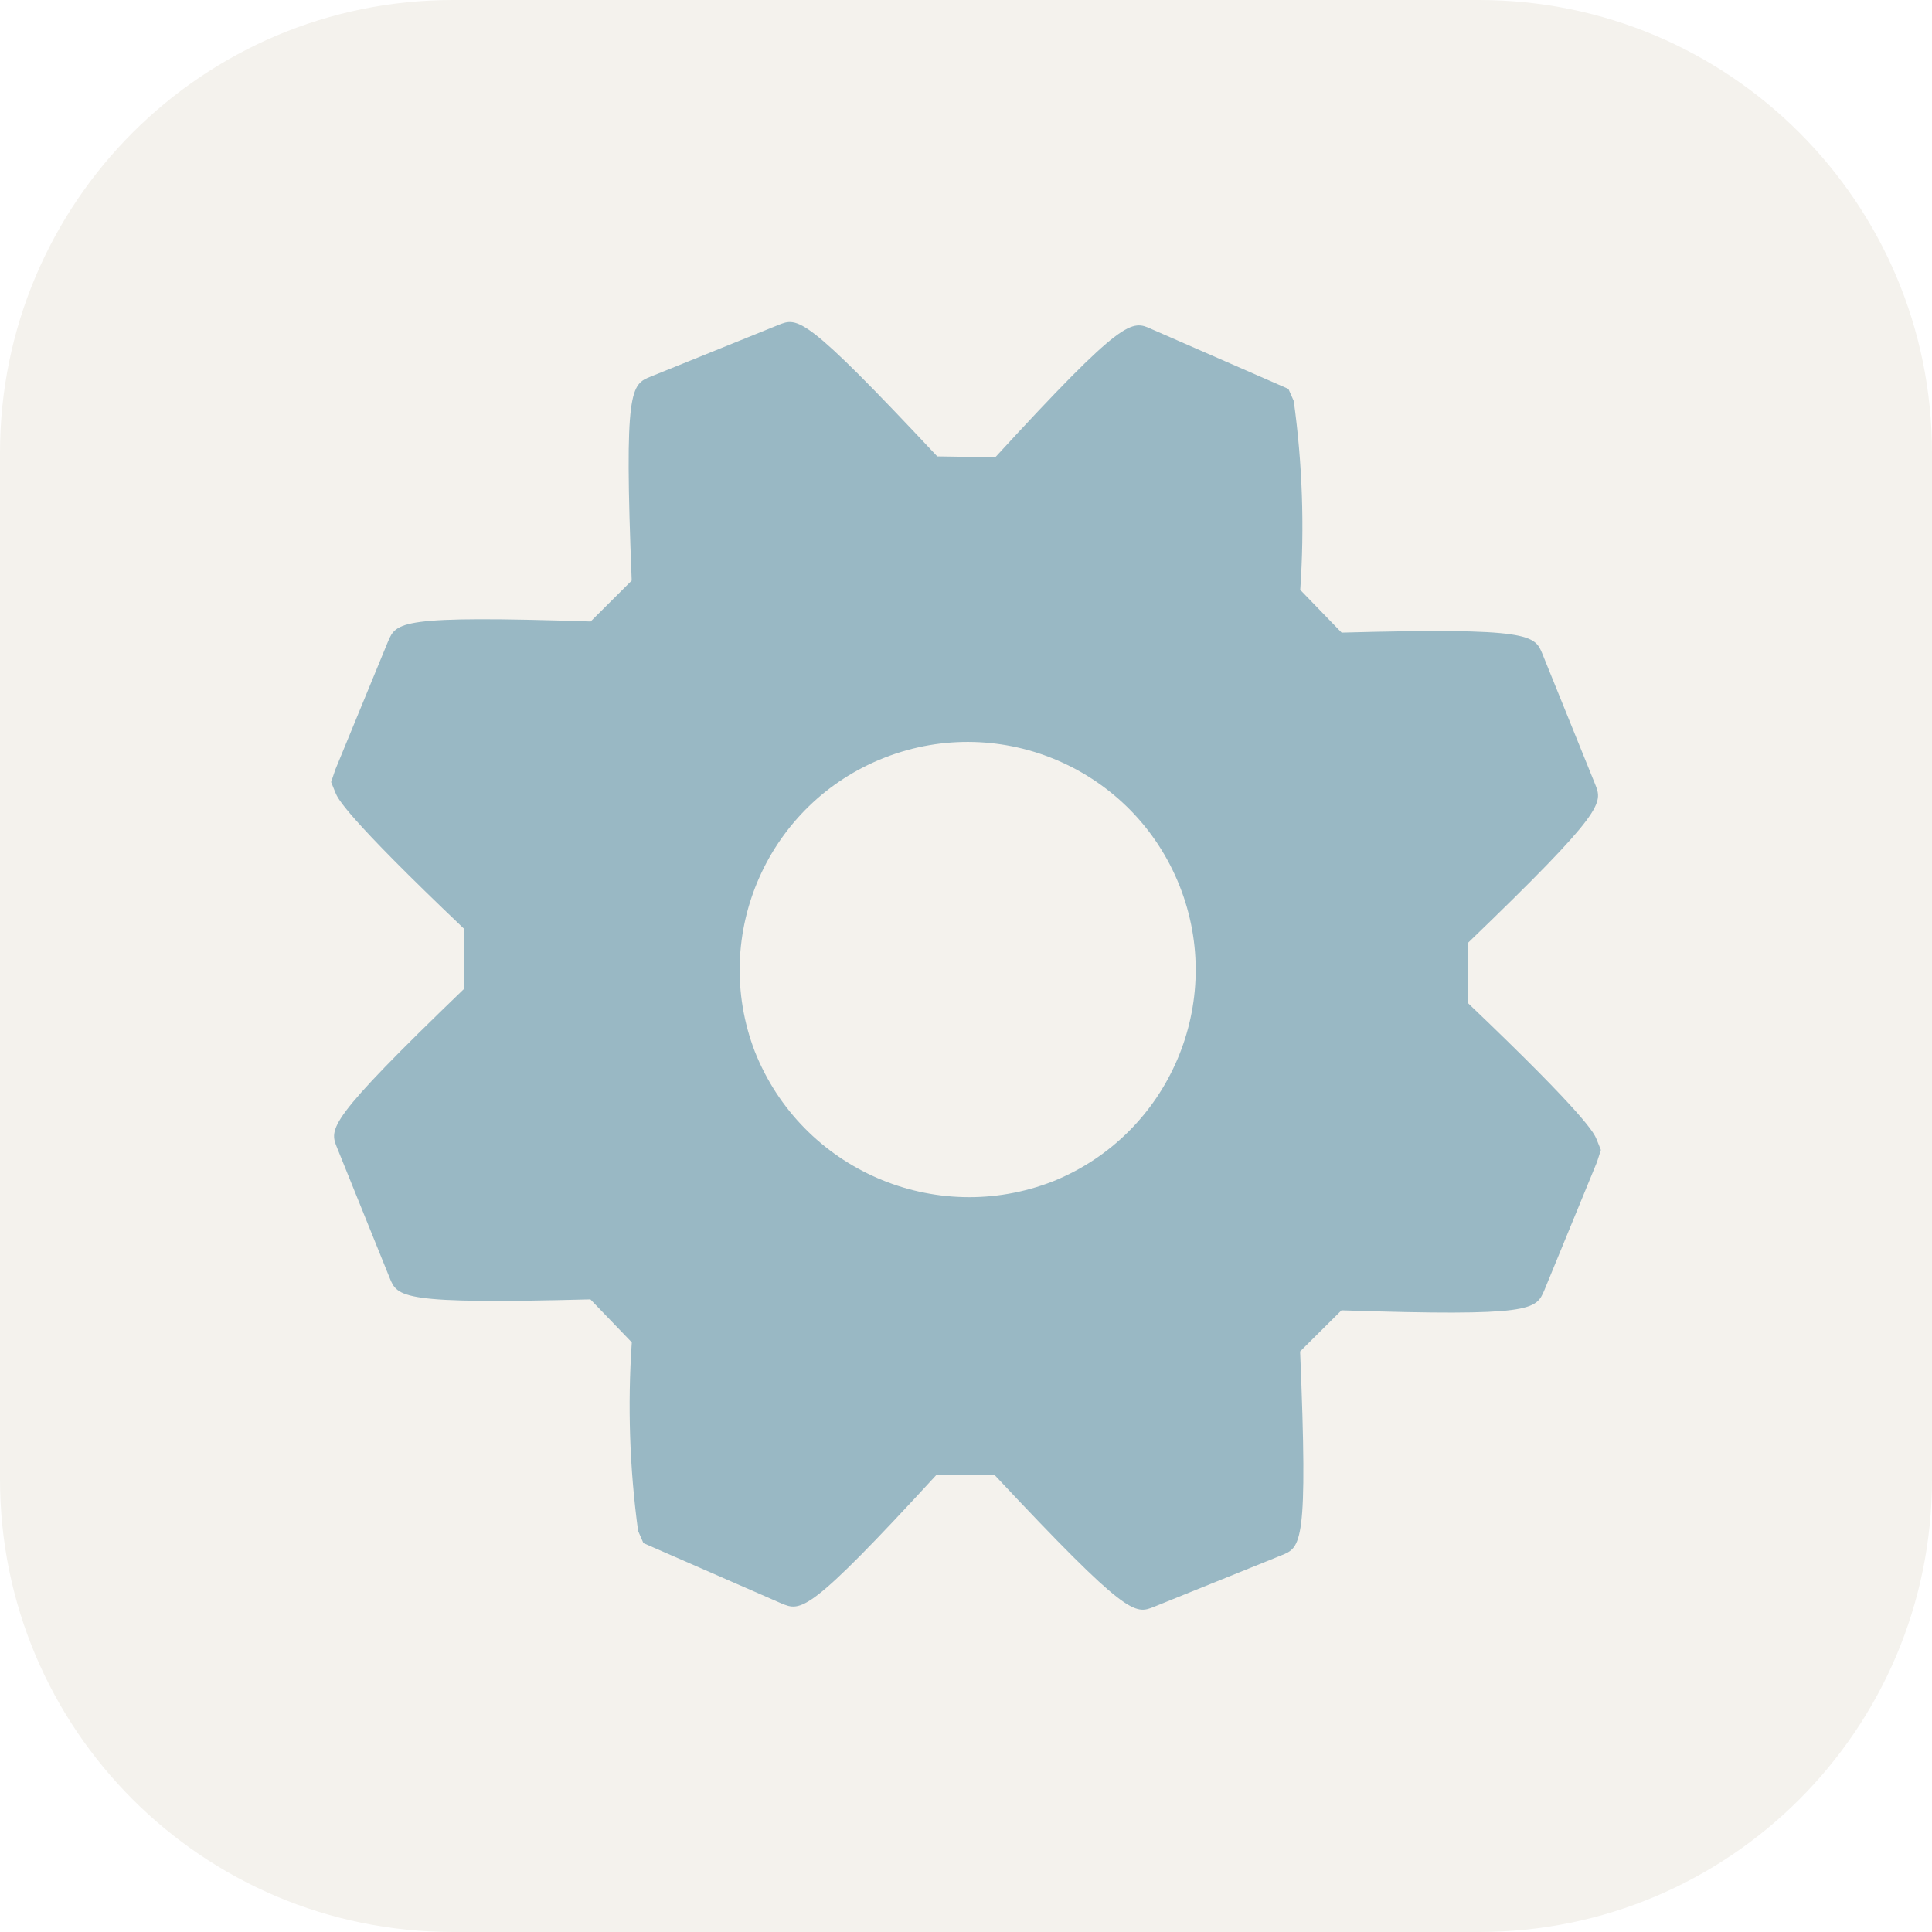
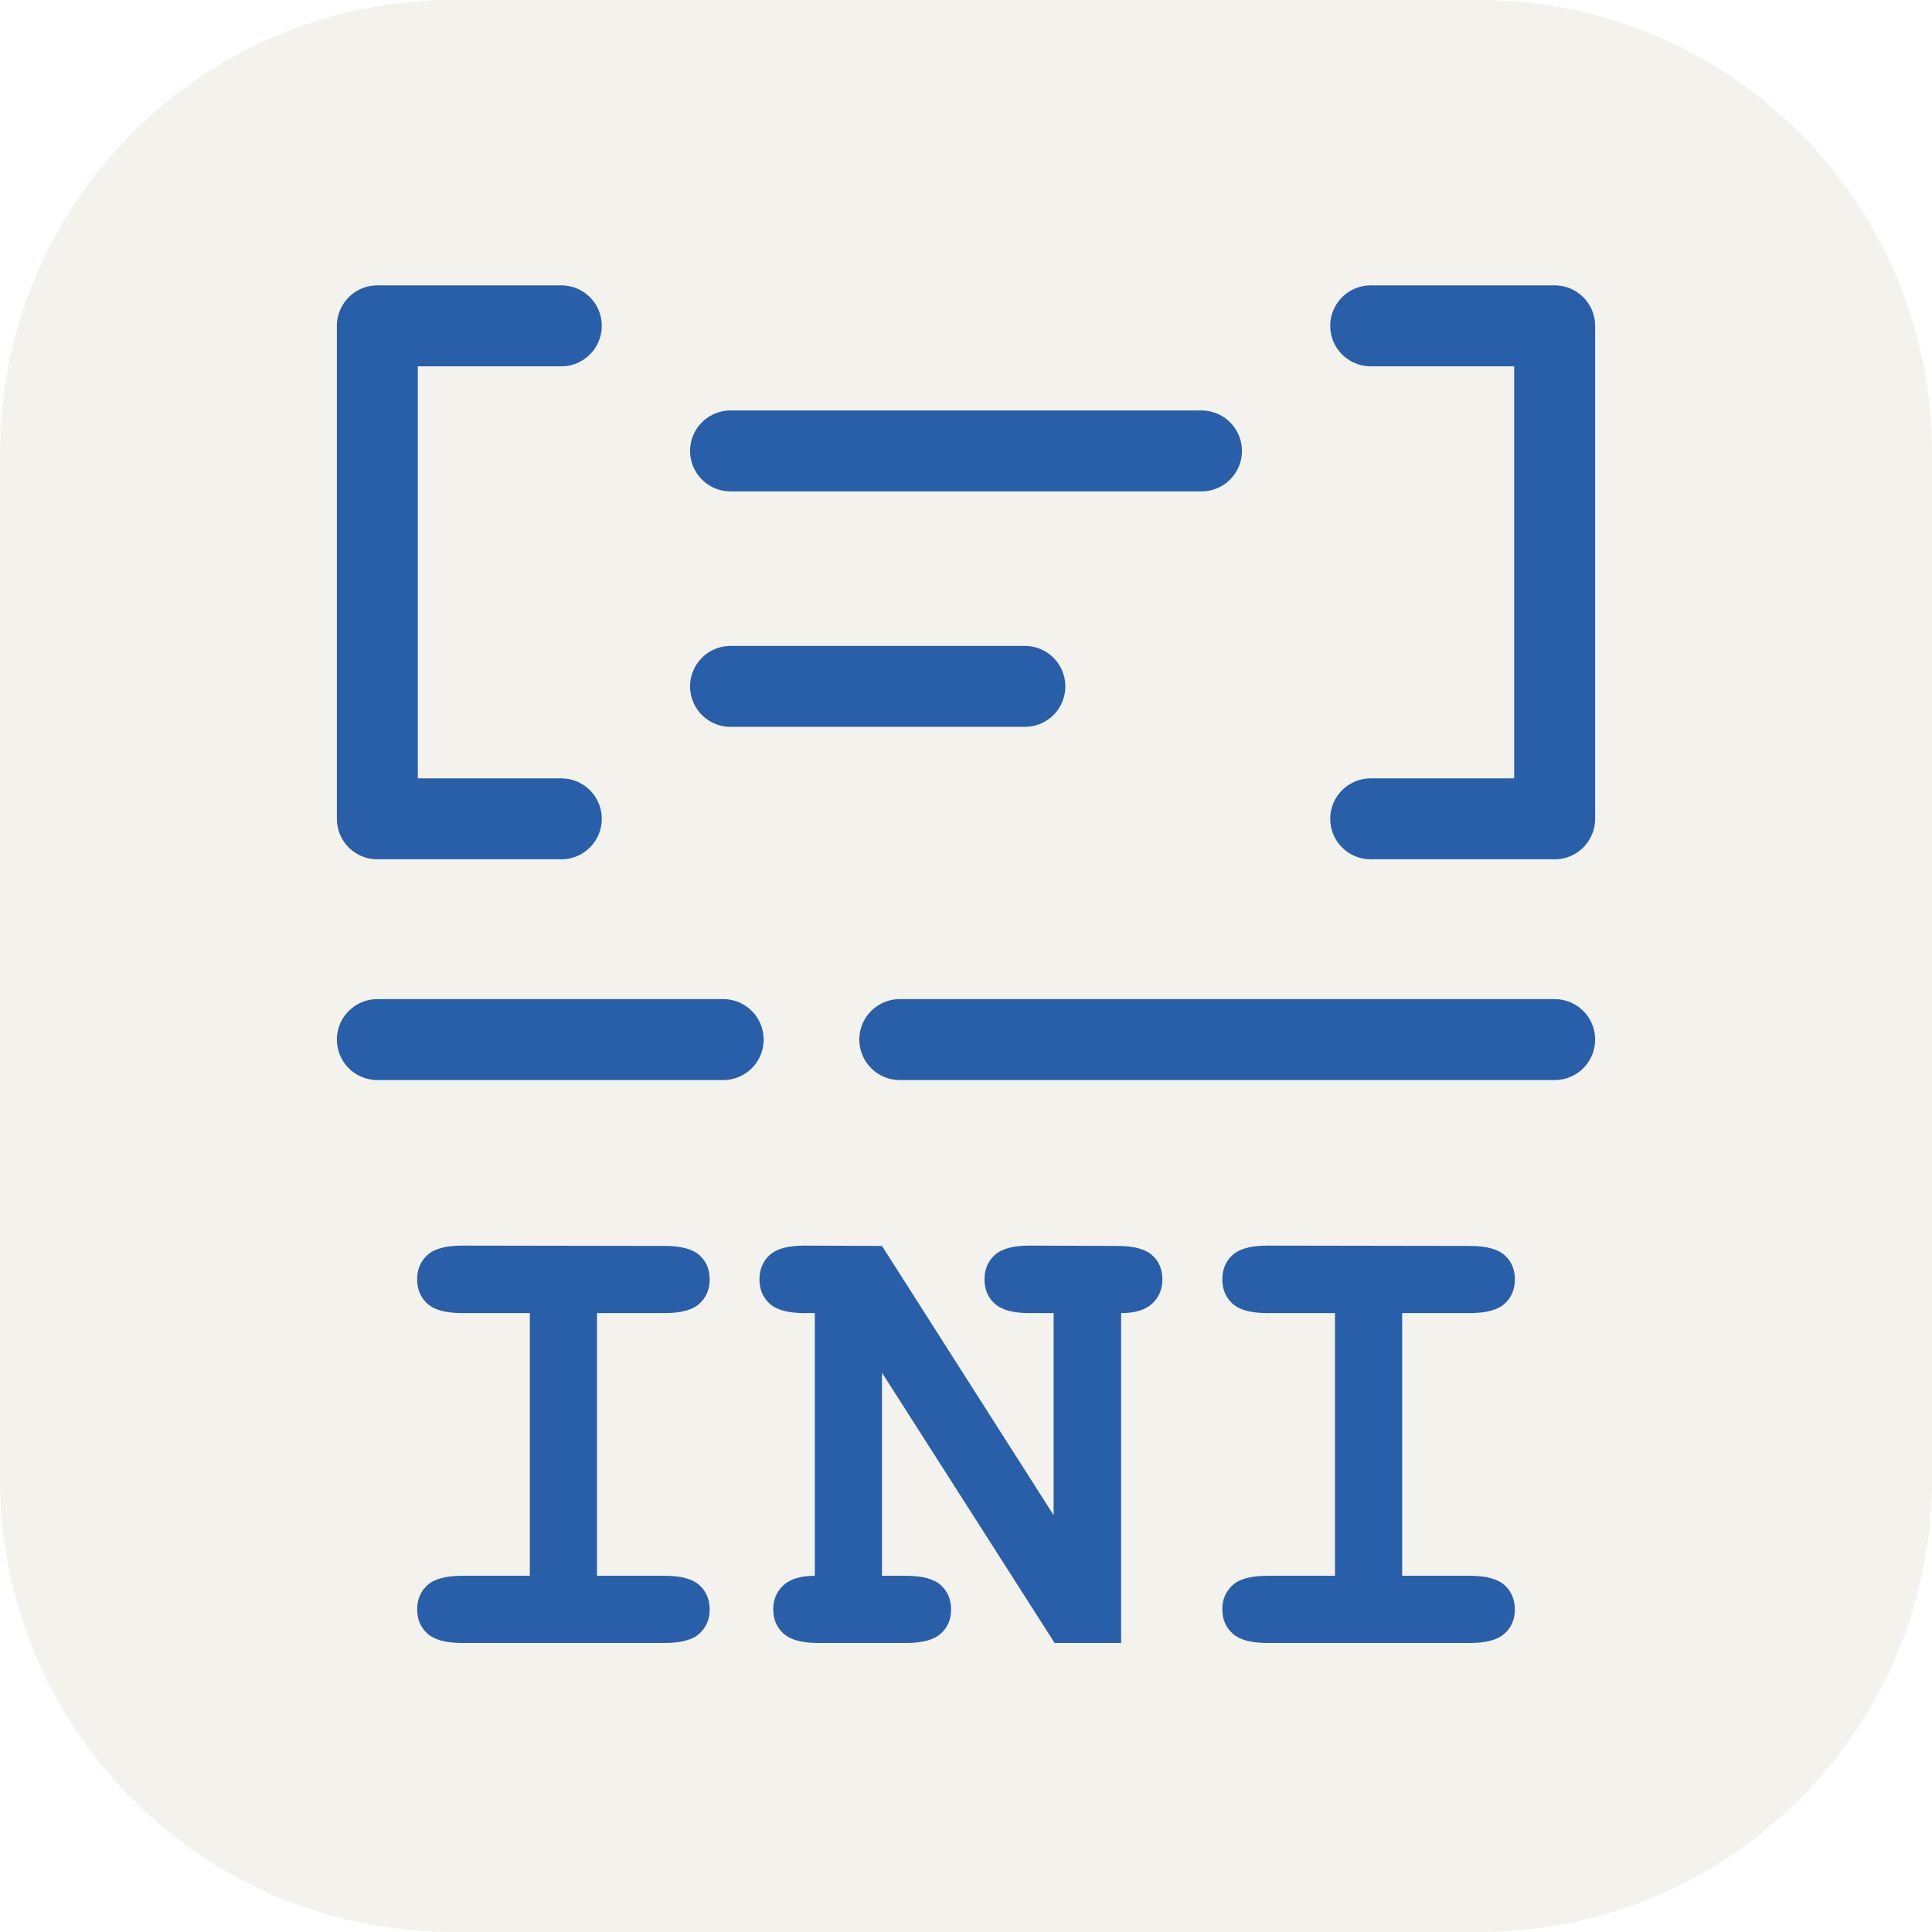
<svg xmlns="http://www.w3.org/2000/svg" width="256" height="256" viewBox="0 0 256 256" fill="none">
  <rect width="256" height="256" rx="60" fill="#F4F2ED" />
-   <g transform="translate(30.5 30.5) scale(6.09375)">
-     <g fill="#000000">
-       <path fill="#99b8c4" d="m23.265 24.381.9-.894c4.164.136 4.228-.01 4.411-.438l1.144-2.785.085-.264-.093-.231c-.049-.122-.2-.486-2.8-2.965V15.5c3-2.89 2.936-3.038 2.765-3.461l-1.139-2.814c-.171-.422-.236-.587-4.37-.474l-.9-.93a20 20 0 0 0-.141-4.106l-.116-.263-2.974-1.3c-.438-.2-.592-.272-3.4 2.786l-1.262-.019c-2.891-3.086-3.028-3.03-3.461-2.855L9.149 3.182c-.433.175-.586.237-.418 4.437l-.893.89c-4.162-.136-4.226.012-4.407.438l-1.146 2.786-.09.267.094.232c.049.12.194.48 2.8 2.962v1.3c-3 2.89-2.935 3.038-2.763 3.462l1.138 2.817c.174.431.236.584 4.369.476l.9.935a20.2 20.2 0 0 0 .137 4.1l.116.265 2.993 1.308c.435.182.586.247 3.386-2.8l1.262.016c2.895 3.09 3.043 3.03 3.466 2.859l2.759-1.115c.436-.173.588-.234.413-4.436m-11.858-6.524a4.957 4.957 0 1 1 6.488 2.824 5.014 5.014 0 0 1-6.488-2.824" />
+   <g transform="translate(30.5 30.5) scale(0.975)">
+     <g fill="currentColor" color="#285FA8">
+       <g fill="none" stroke="currentColor" stroke-width="11" stroke-linejoin="round" stroke-linecap="round">
+         <path d="M45 13H20V80H45 M155 13H180V80H155 M68 30H132 M68 62H108 M20 110H67 M91 110H180" />
+       </g>
+       <path d="M717 1007V205H924Q998 205 1029.5 176.5Q1061 148 1061 102Q1061 57 1029.5 28.5Q998 0 924 0H305Q231 0 199.5 28.5Q168 57 168 103Q168 148 199.5 176.5Q231 205 305 205H512V1007H305Q231 1007 199.5 1035.5Q168 1064 168 1110Q168 1156 199.5 1184.5Q231 1213 305 1213L924 1212Q998 1212 1029.5 1184.0Q1061 1156 1061 1110Q1061 1064 1029.5 1035.5Q998 1007 924 1007ZM1587 825V205H1661Q1735 205 1766.5 176.5Q1798 148 1798 102Q1798 57 1766.5 28.5Q1735 0 1661 0H1392Q1318 0 1286.5 28.5Q1255 57 1255 103Q1255 147 1286.0 176.0Q1317 205 1382 205V1007H1350Q1276 1007 1244.5 1035.5Q1213 1064 1213 1110Q1213 1156 1244.5 1184.5Q1276 1213 1350 1213L1587 1212L2111 390V1007H2037Q1963 1007 1931.5 1035.5Q1900 1064 1900 1110Q1900 1156 1931.5 1184.5Q1963 1213 2037 1213L2306 1212Q2380 1212 2411.5 1184.0Q2443 1156 2443 1110Q2443 1065 2412.0 1036.0Q2381 1007 2317 1007V0H2114ZM3175 1007V205H3382Q3456 205 3487.5 176.5Q3519 148 3519 102Q3519 57 3487.5 28.5Q3456 0 3382 0H2763Q2689 0 2657.5 28.5Q2626 57 2626 103Q2626 148 2657.5 176.5Q2689 205 2763 205H2970V1007H2763Q2689 1007 2657.5 1035.5Q2626 1064 2626 1110Q2626 1156 2657.5 1184.5Q2689 1213 2763 1213L3382 1212Q3456 1212 3487.5 1184.0Q3519 1156 3519 1110Q3519 1064 3487.5 1035.5Q3456 1007 3382 1007Z" transform="translate(17.93157 192) scale(0.044518 -0.044518)" />
    </g>
  </g>
</svg>
